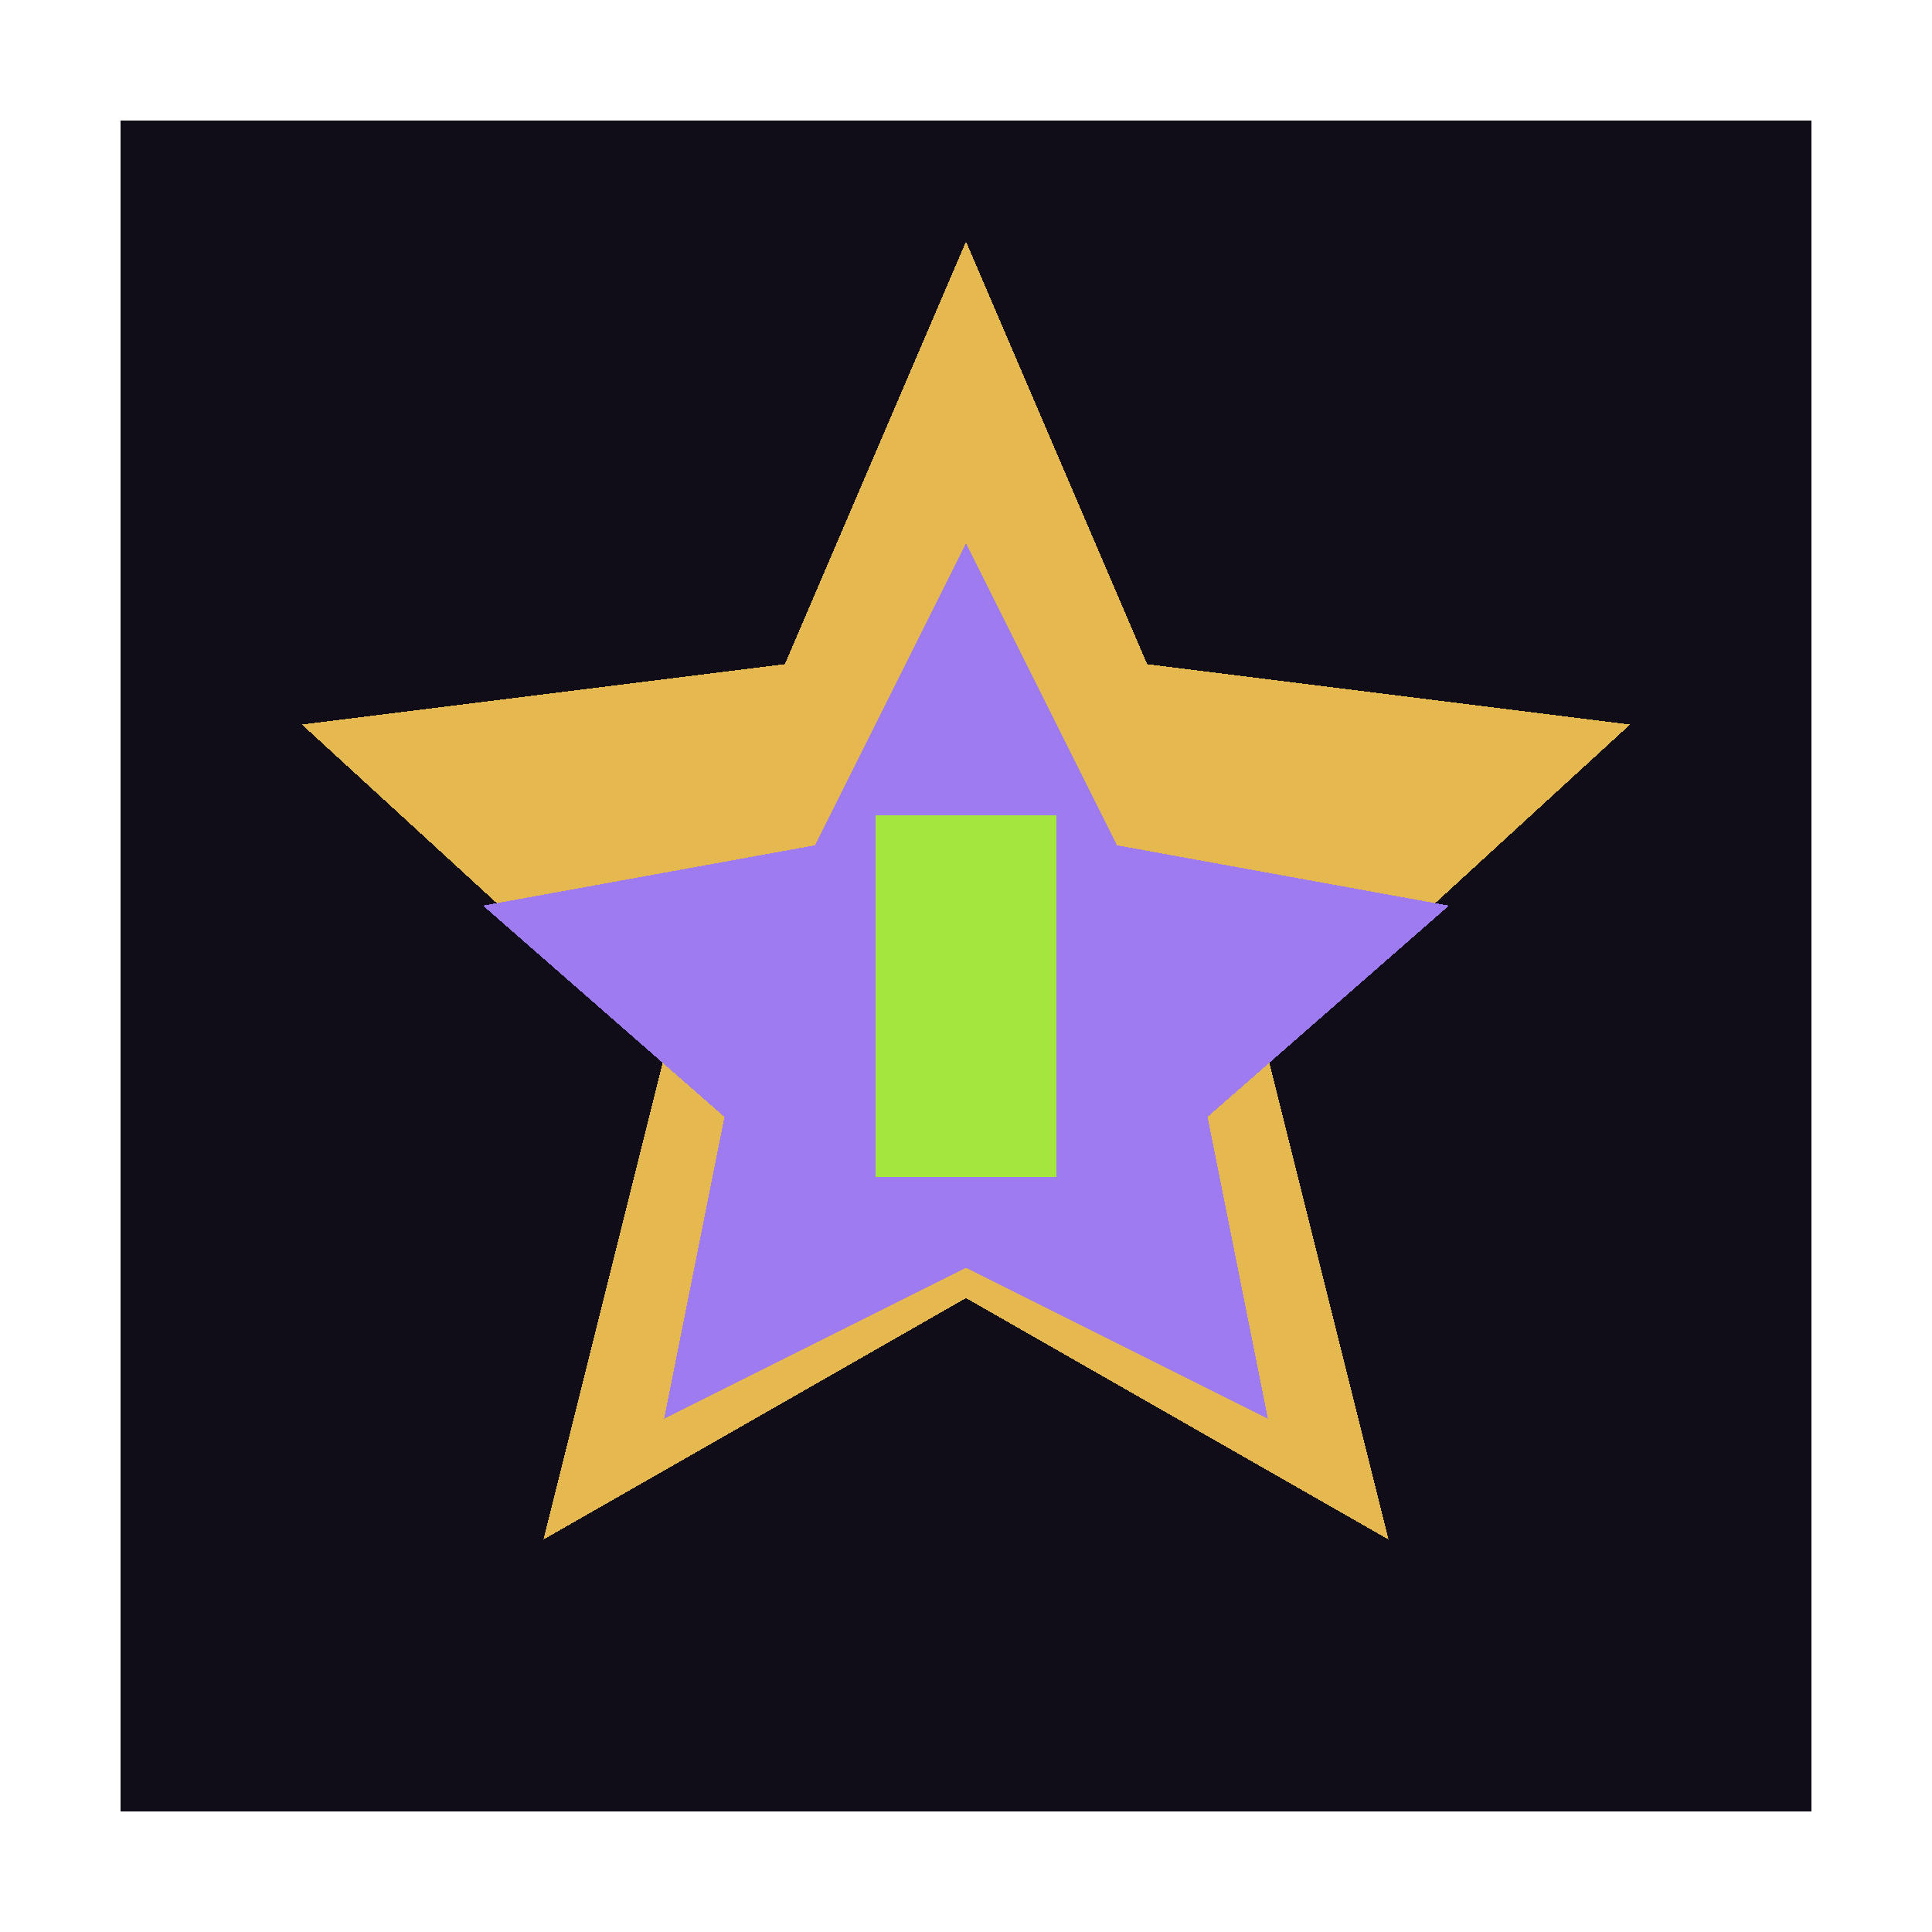
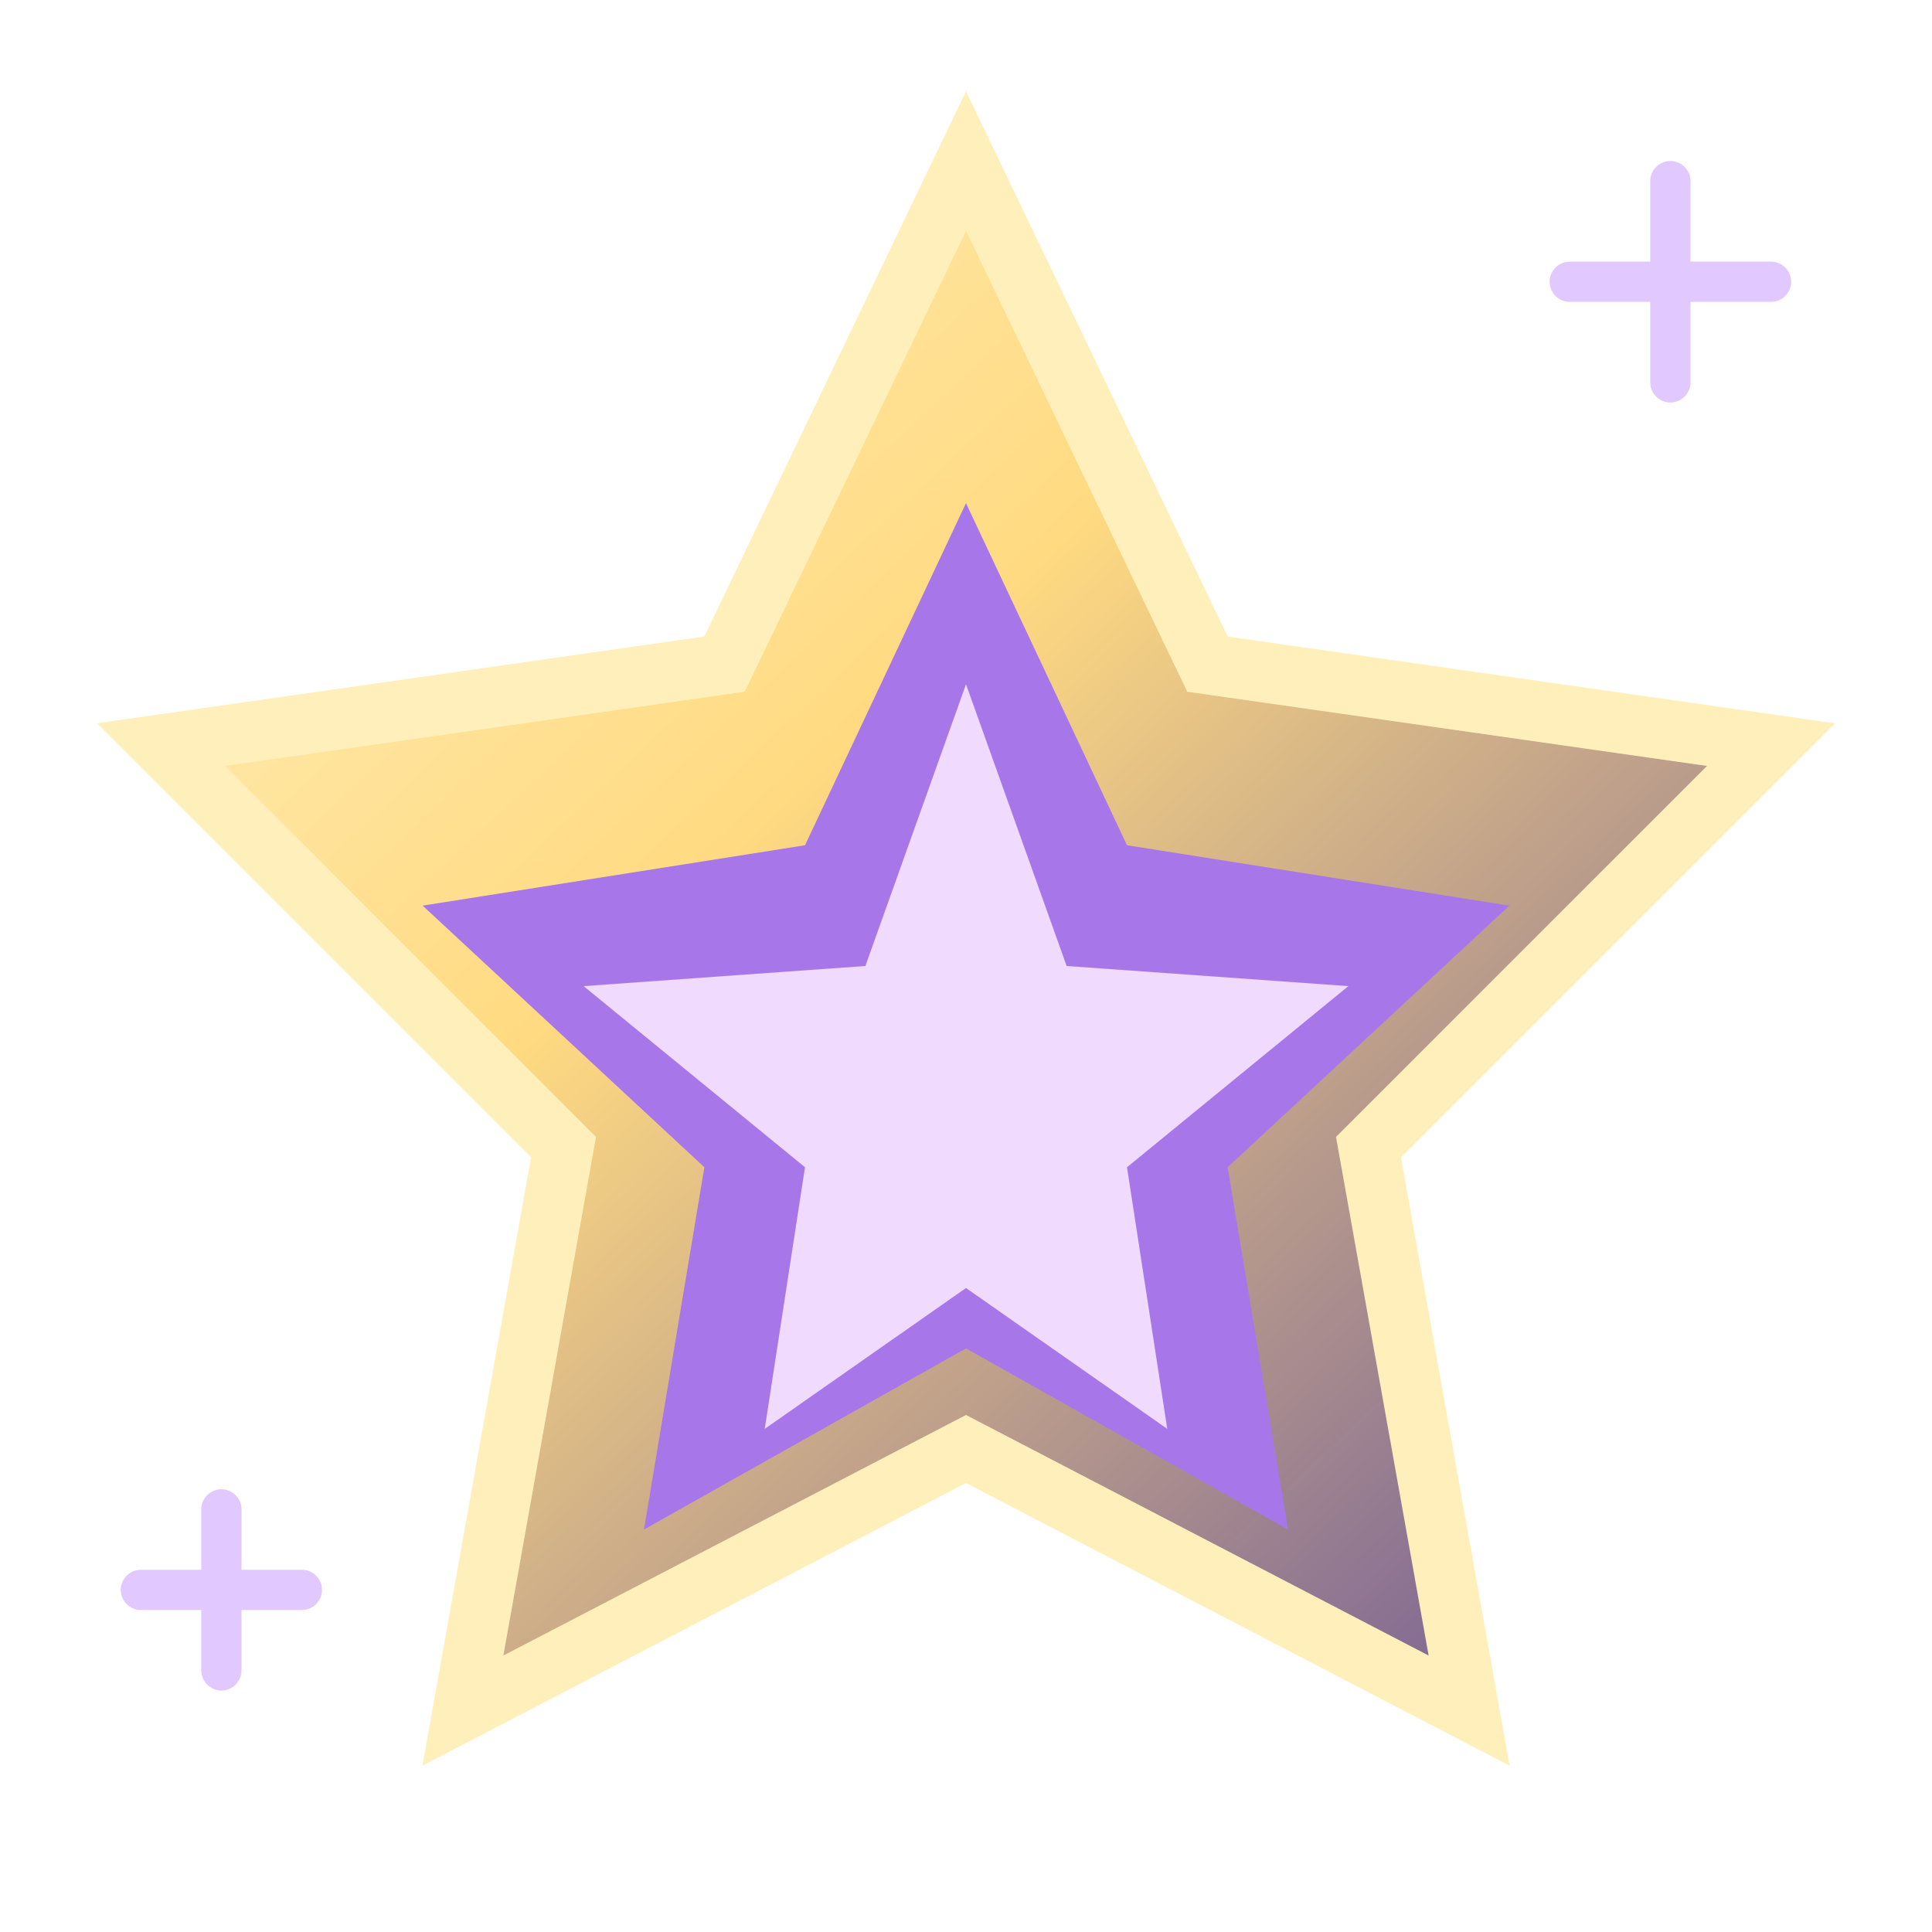
- <svg xmlns="http://www.w3.org/2000/svg" viewBox="0 0 64 64" shape-rendering="crispEdges">
-   <path fill="#100d18" d="M4 4h56v56H4z" />
-   <path fill="#e5b94f" d="m32 8 6 14 16 2-12 11 4 16-14-8-14 8 4-16-12-11 16-2z" />
-   <path fill="#9e7bf1" d="m32 18 5 10 11 2-8 7 2 10-10-5-10 5 2-10-8-7 11-2z" />
-   <path fill="#a5e63e" d="M29 27h6v12h-6z" />
+ <svg xmlns="http://www.w3.org/2000/svg" viewBox="0 0 96 96">
+   <defs>
+     <linearGradient id="g" x2="1" y2="1">
+       <stop stop-color="#fff3c7" />
+       <stop offset=".4" stop-color="#ffda81" />
+       <stop offset="1" stop-color="#655098" />
+     </linearGradient>
+   </defs>
+   <path d="m48 8 12 25 28 4-20 20 5 28-25-13-25 13 5-28L8 37l28-4Z" fill="url(#g)" stroke="#fff0bb" stroke-width="3" />
+   <path d="m48 25 8 17 19 3-14 13 3 18-16-9-16 9 3-18-14-13 19-3Z" fill="#a777e9" />
+   <path d="m48 34 5 14 14 1-11 9 2 13-10-7-10 7 2-13-11-9 14-1Z" fill="#f0dbff" />
+   <path d="M83 9v10m-5-5h10M11 75v8m-4-4h8" stroke="#e1c9ff" stroke-width="2" stroke-linecap="round" />
</svg>
